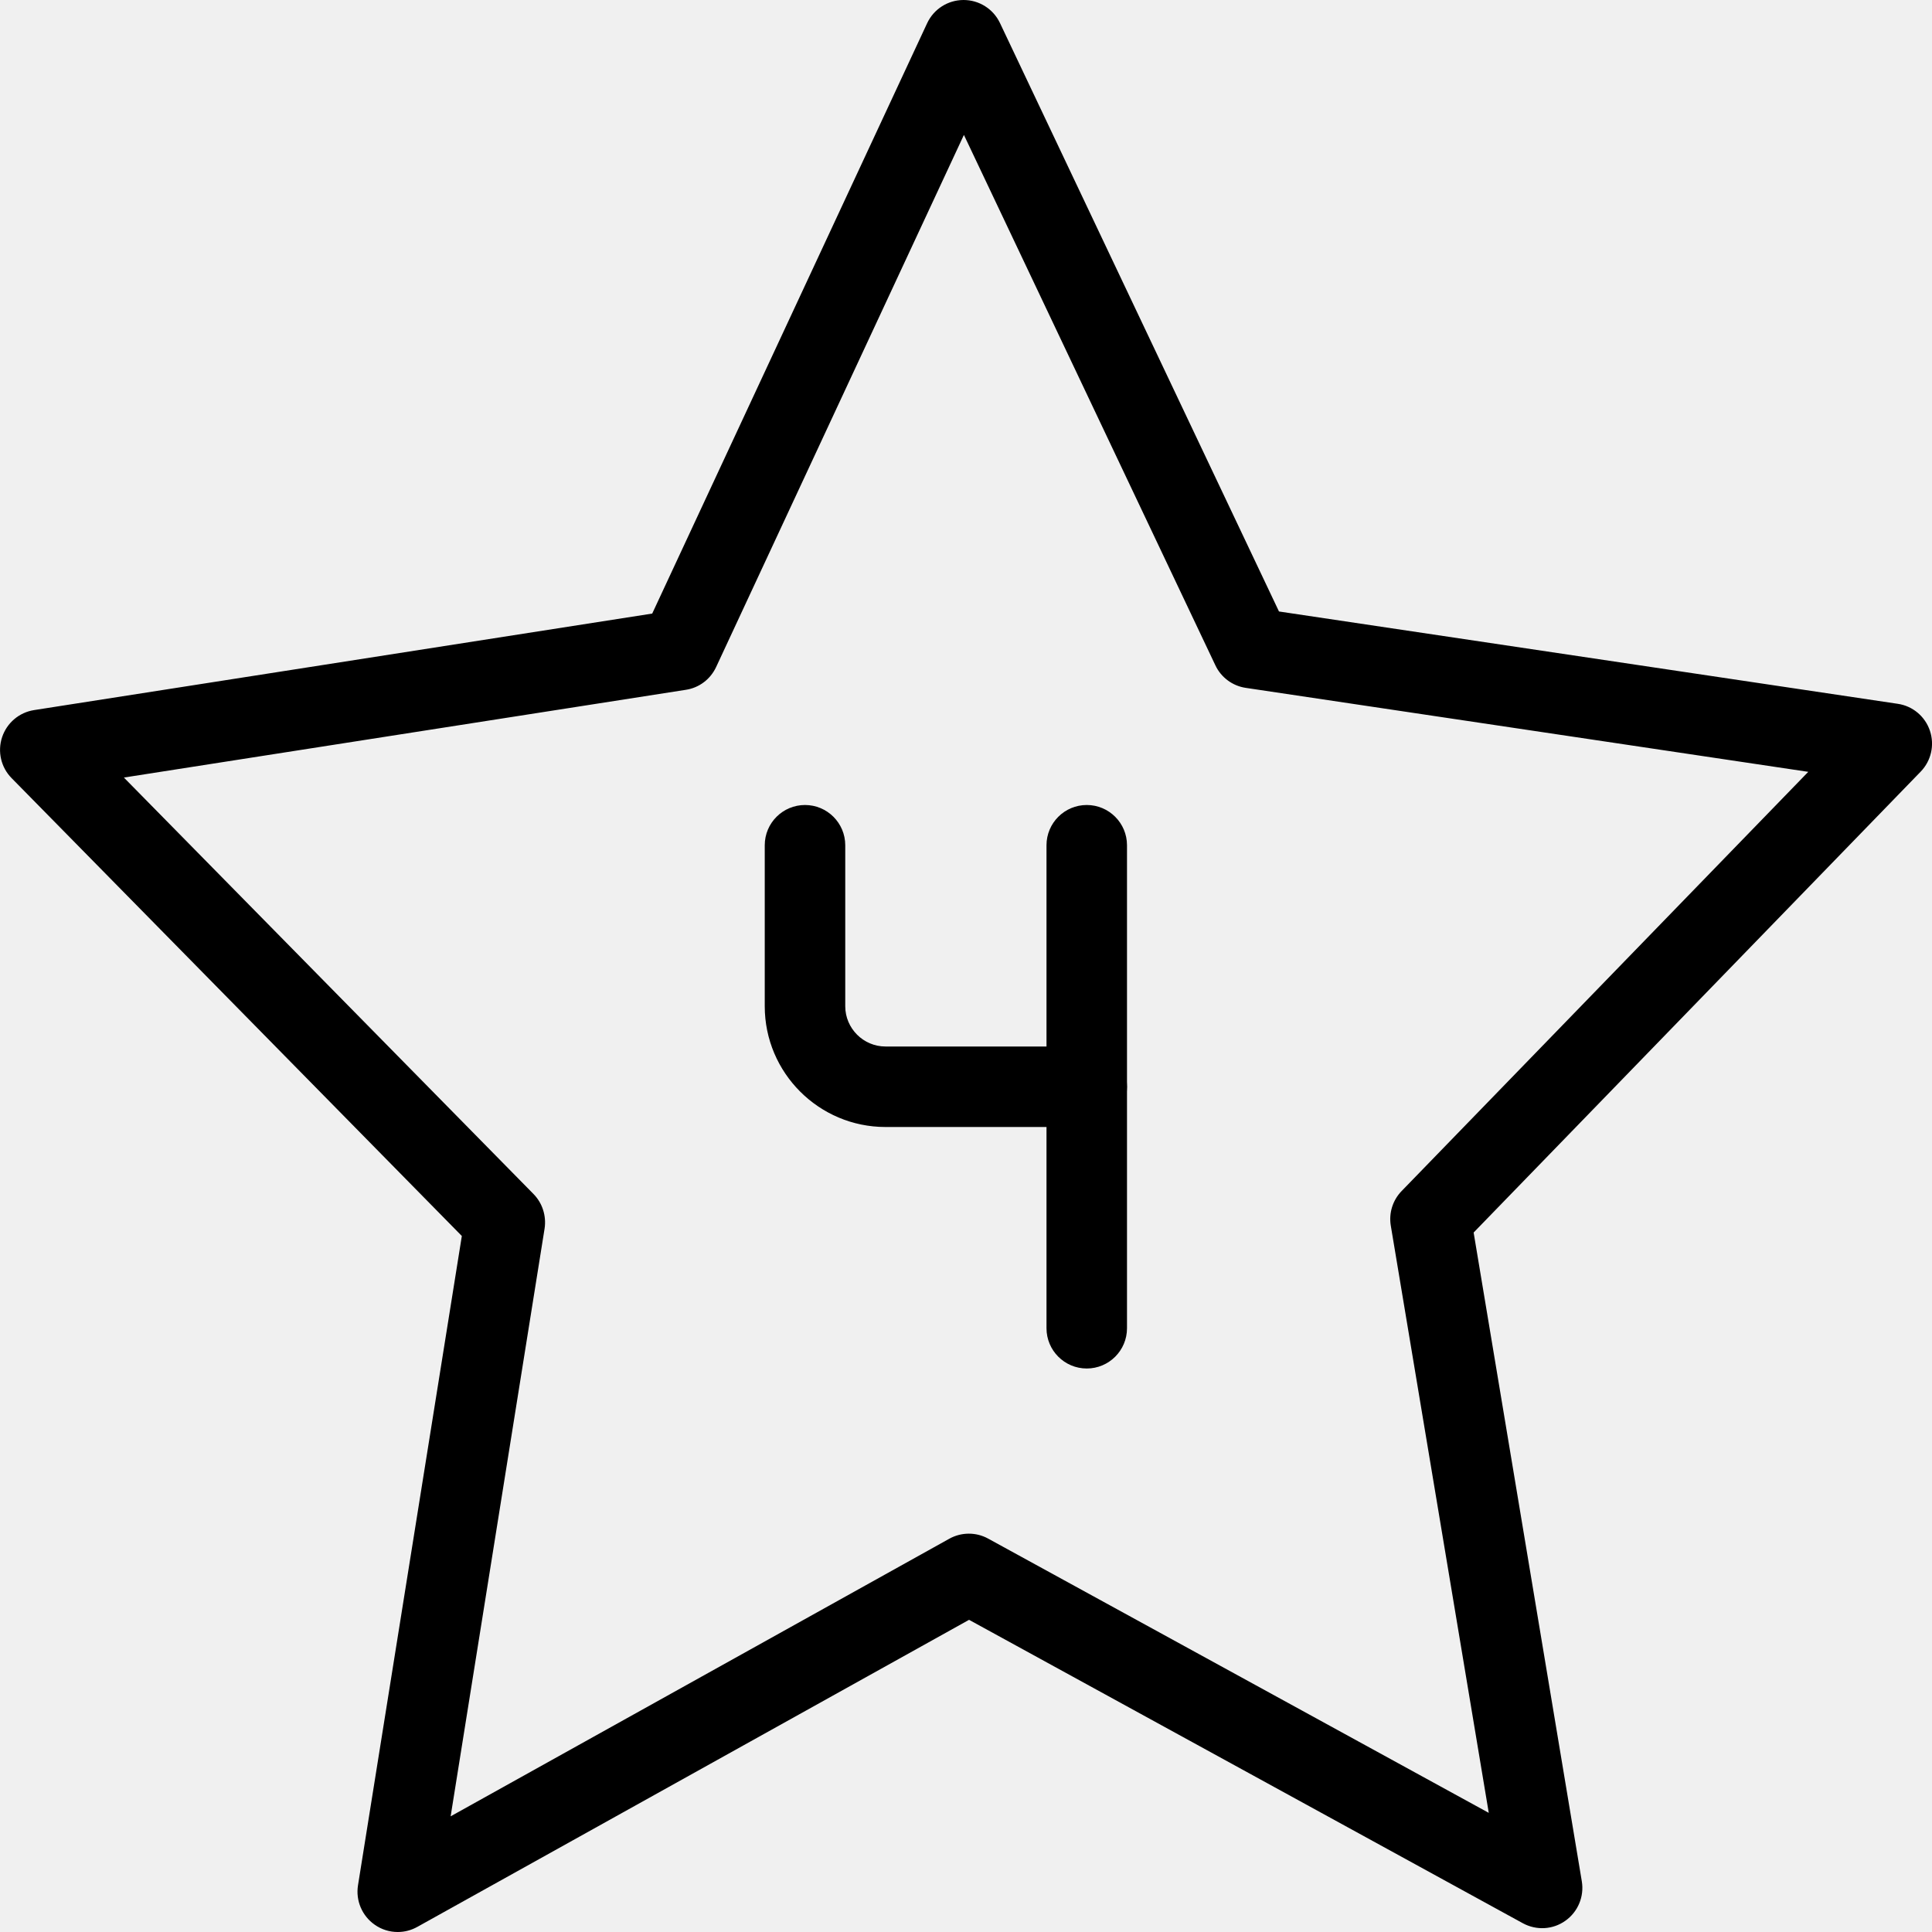
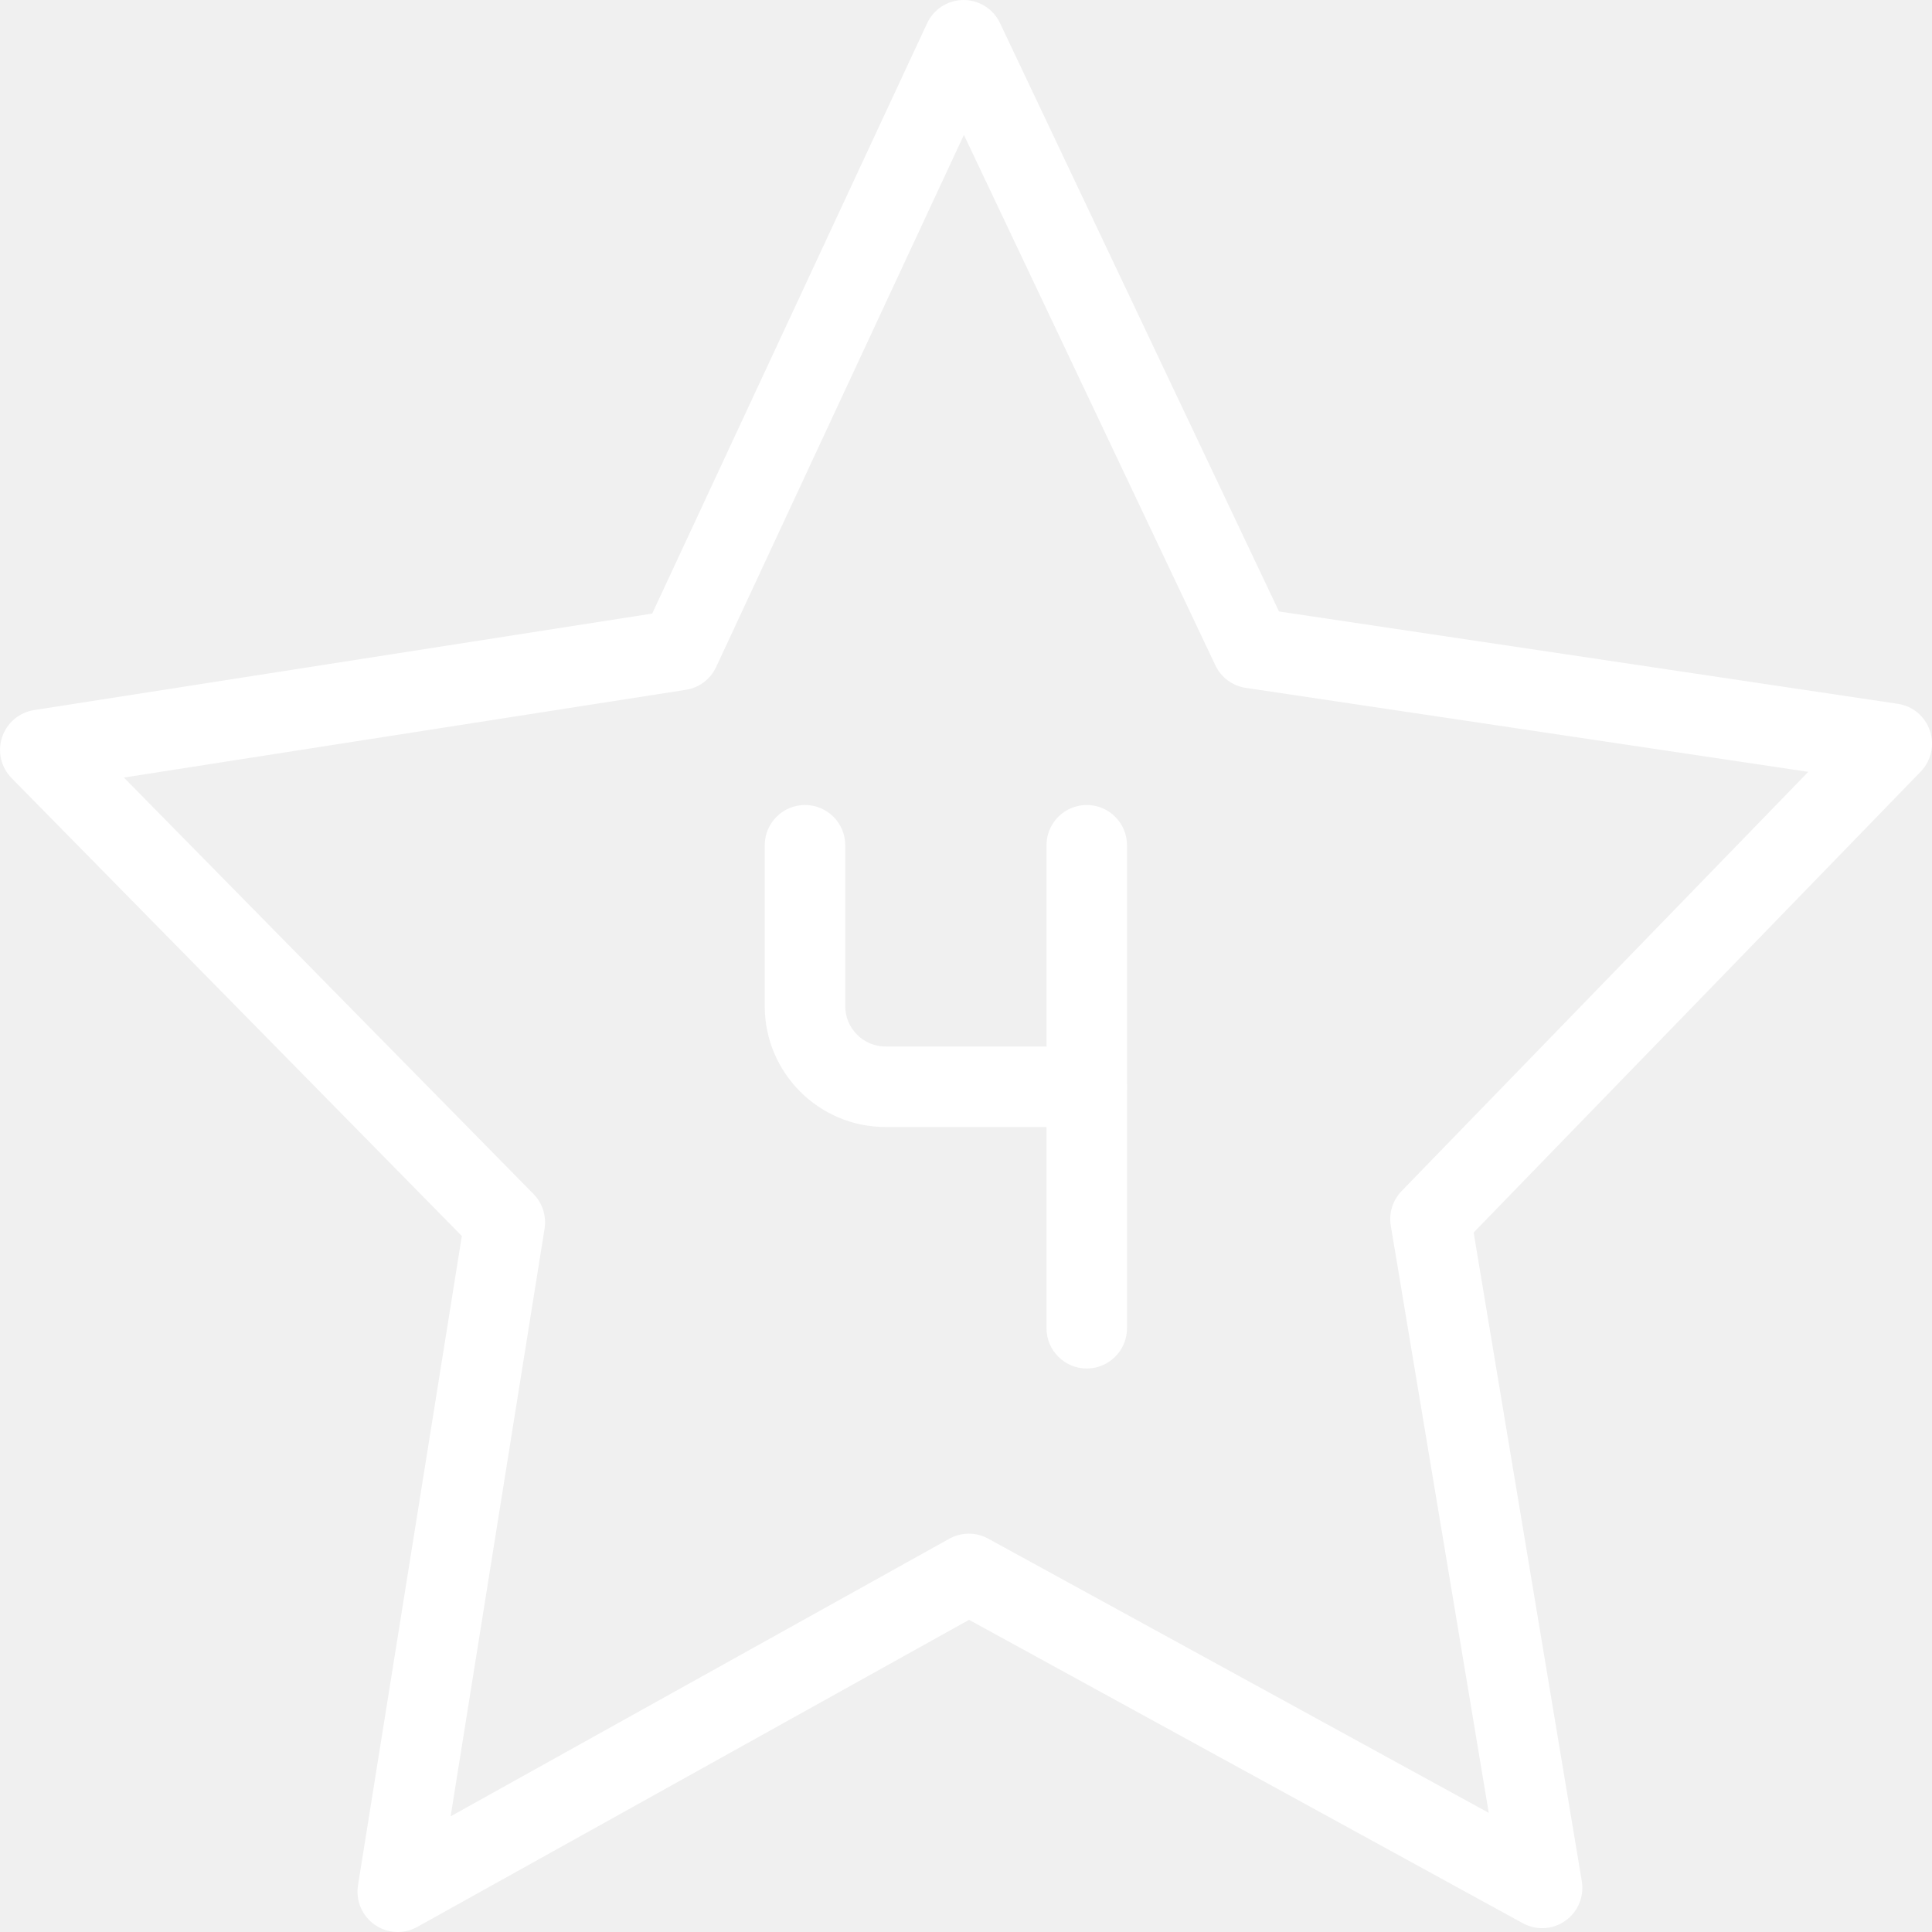
- <svg xmlns="http://www.w3.org/2000/svg" id="fix_1" enable-background="new 0 0 24 24" height="512" viewBox="0 0 24 24" width="512">
-   <path d="m4.941 24c-.101 0-.201-.03-.287-.091-.156-.109-.237-.299-.207-.488l1.29-8.067-5.593-5.688c-.132-.134-.177-.33-.118-.508s.212-.308.397-.337l7.679-1.199 3.415-7.333c.082-.176.257-.288.451-.289h.002c.193 0 .369.111.452.286l3.466 7.31 7.687 1.147c.185.027.339.156.399.334s.016.374-.115.509l-5.553 5.725 1.344 8.06c.031.188-.048.379-.204.489-.155.111-.36.123-.529.031l-6.879-3.769-6.853 3.814c-.077.043-.16.064-.244.064zm-3.402-14.341 5.088 5.173c.111.113.162.272.138.43l-1.167 7.301 6.194-3.448c.149-.083.332-.085.483-.002l6.219 3.407-1.217-7.294c-.026-.156.023-.316.135-.431l5.051-5.207-6.987-1.043c-.164-.024-.307-.129-.378-.28l-3.124-6.589-3.078 6.61c-.071.152-.211.258-.376.283z" />
-   <path d="m13.5 17c-.276 0-.5-.224-.5-.5v-6c0-.276.224-.5.5-.5s.5.224.5.5v6c0 .276-.224.5-.5.5z" />
-   <path d="m13.5 14h-2.5c-.827 0-1.5-.673-1.5-1.5v-2c0-.276.224-.5.5-.5s.5.224.5.5v2c0 .275.225.5.5.5h2.5c.276 0 .5.224.5.5s-.224.5-.5.5z" />
+ <svg xmlns="http://www.w3.org/2000/svg" version="1.1" width="512" height="512" x="0" y="0" viewBox="0 0 24 24" style="enable-background:new 0 0 512 512" xml:space="preserve" class="">
+   <g>
+     <path d="m4.941 24c-.101 0-.201-.03-.287-.091-.156-.109-.237-.299-.207-.488l1.29-8.067-5.593-5.688c-.132-.134-.177-.33-.118-.508s.212-.308.397-.337l7.679-1.199 3.415-7.333c.082-.176.257-.288.451-.289h.002c.193 0 .369.111.452.286l3.466 7.31 7.687 1.147c.185.027.339.156.399.334s.016.374-.115.509l-5.553 5.725 1.344 8.06c.031.188-.048.379-.204.489-.155.111-.36.123-.529.031l-6.879-3.769-6.853 3.814c-.077.043-.16.064-.244.064zm-3.402-14.341 5.088 5.173c.111.113.162.272.138.43l-1.167 7.301 6.194-3.448c.149-.083.332-.085.483-.002l6.219 3.407-1.217-7.294c-.026-.156.023-.316.135-.431l5.051-5.207-6.987-1.043c-.164-.024-.307-.129-.378-.28l-3.124-6.589-3.078 6.61c-.071.152-.211.258-.376.283z" fill="#ffffff" data-original="#000000" style="" />
+     <path d="m13.5 17c-.276 0-.5-.224-.5-.5v-6c0-.276.224-.5.5-.5s.5.224.5.5v6c0 .276-.224.5-.5.5z" fill="#ffffff" data-original="#000000" style="" />
+     <path d="m13.5 14h-2.5c-.827 0-1.5-.673-1.5-1.5v-2c0-.276.224-.5.5-.5s.5.224.5.5v2c0 .275.225.5.5.5h2.5c.276 0 .5.224.5.5s-.224.5-.5.5z" fill="#ffffff" data-original="#000000" style="" />
+   </g>
</svg>
